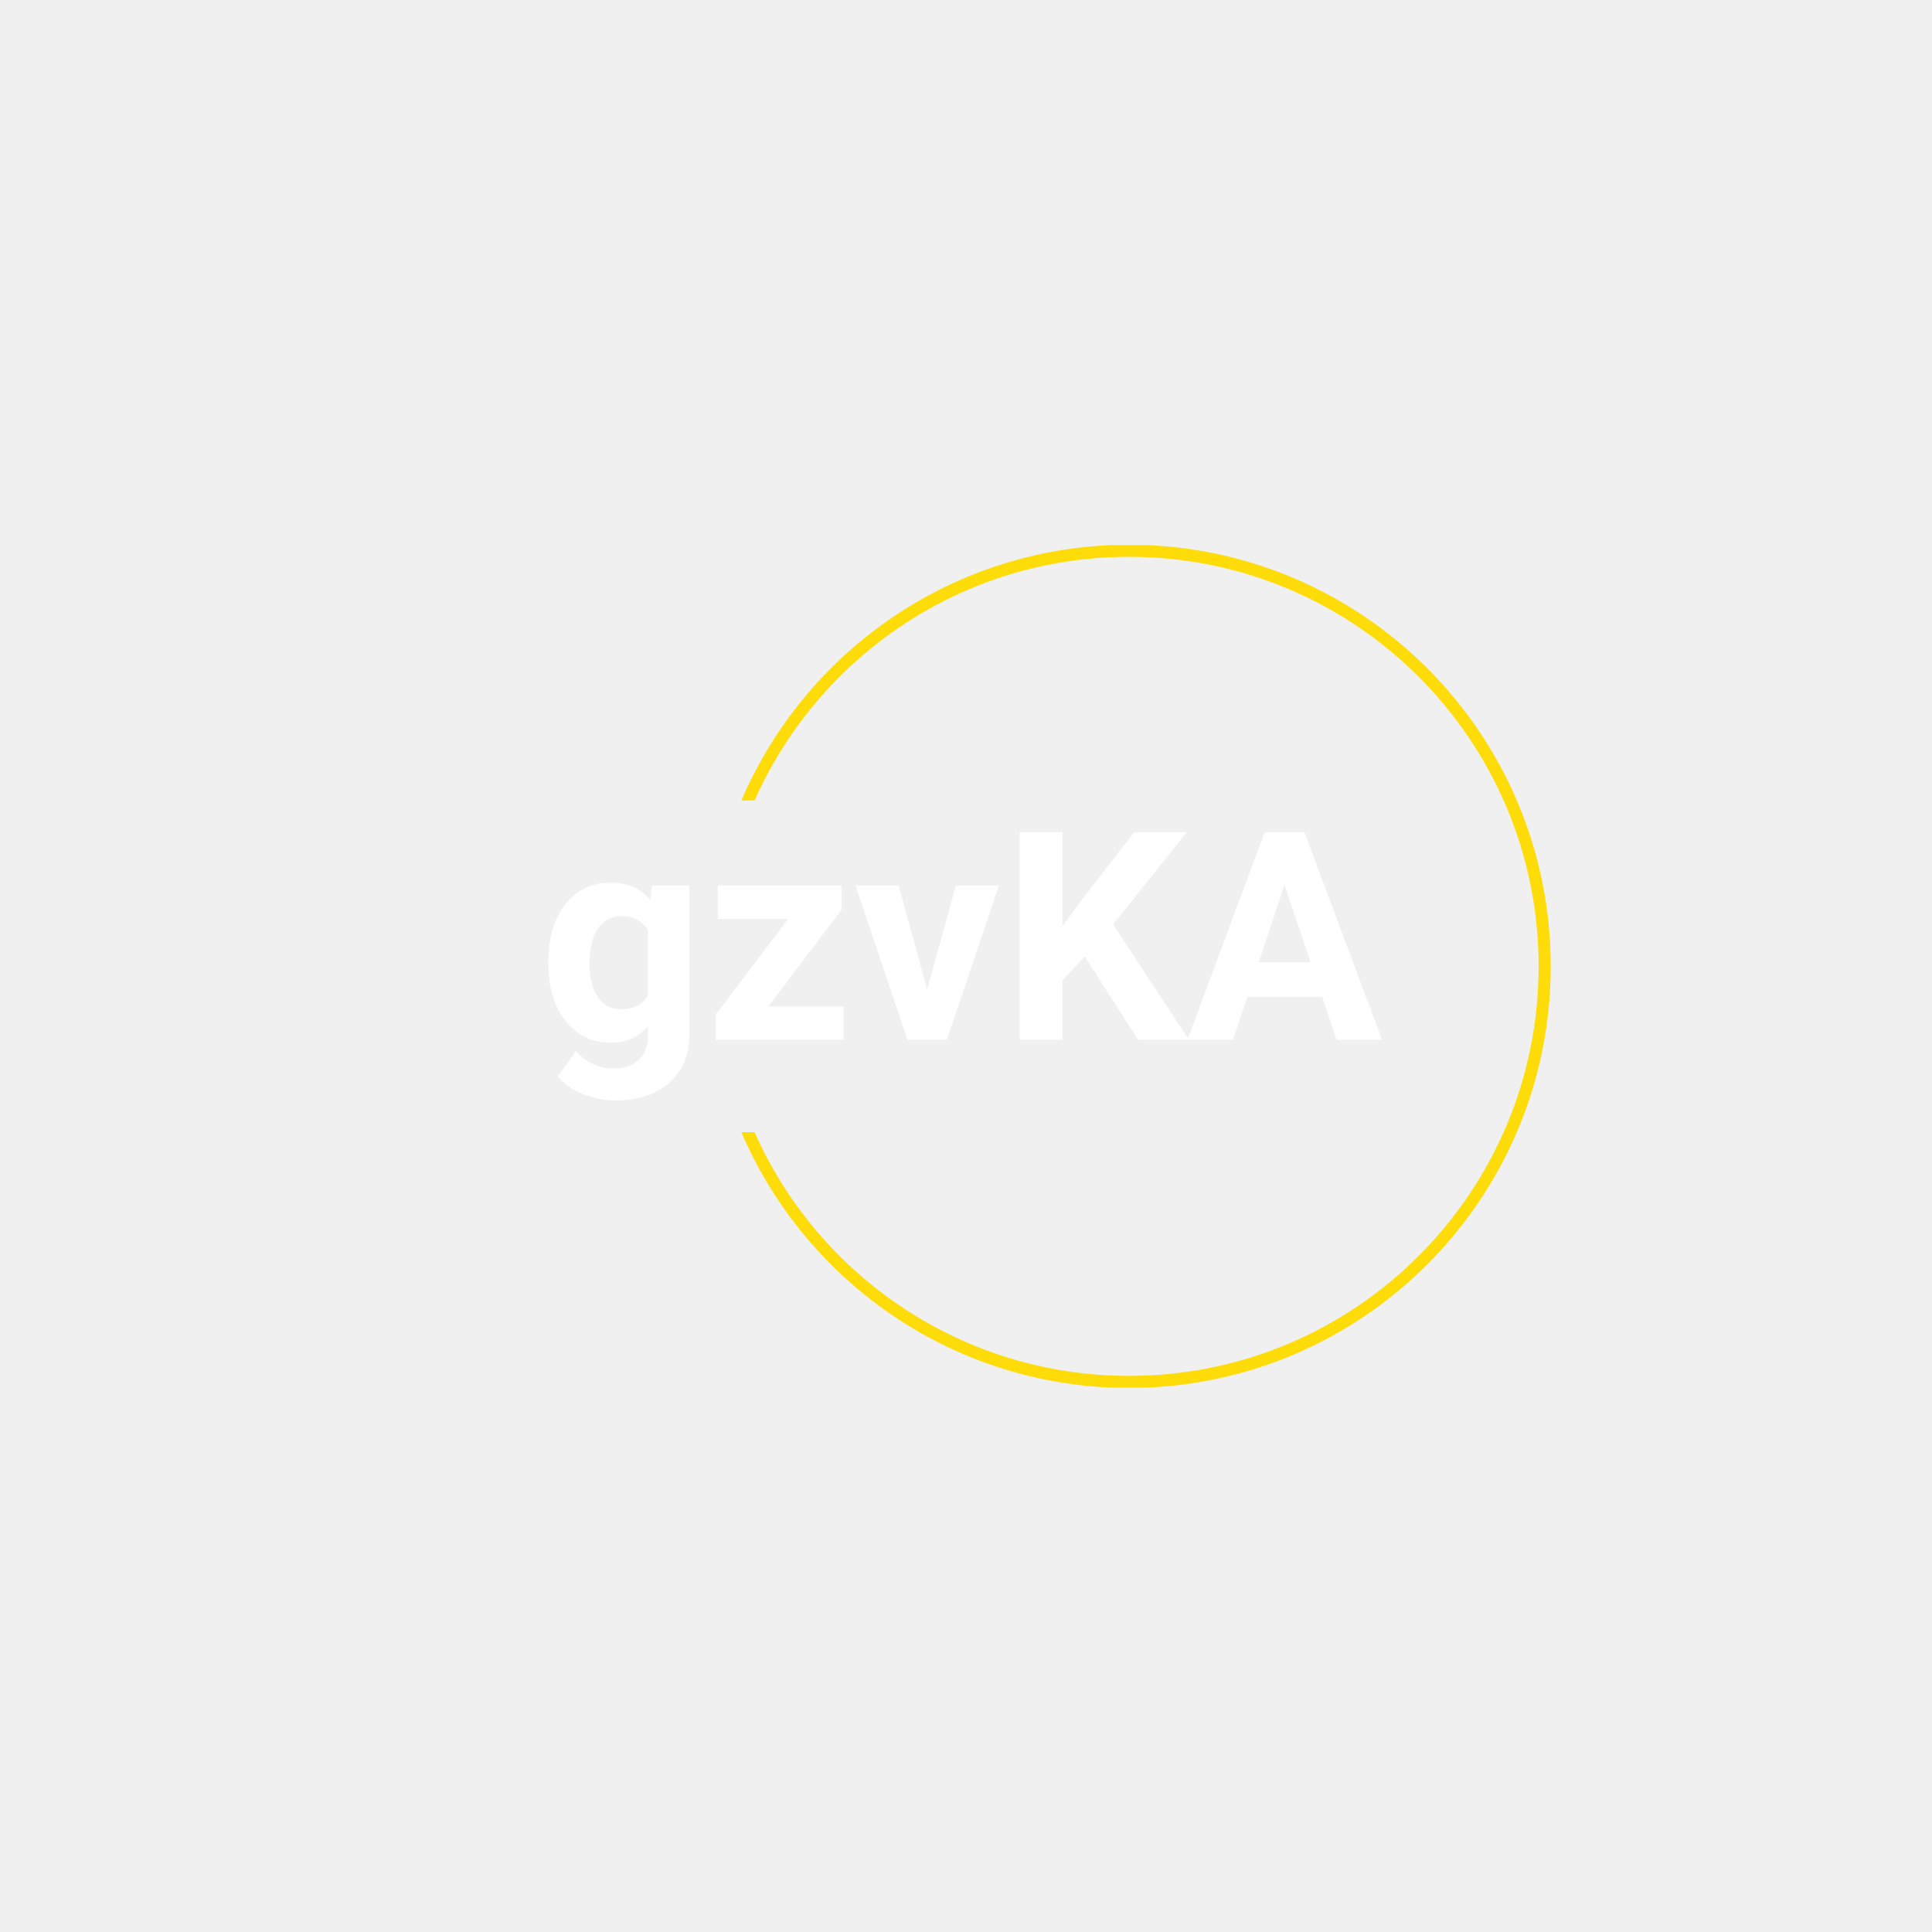
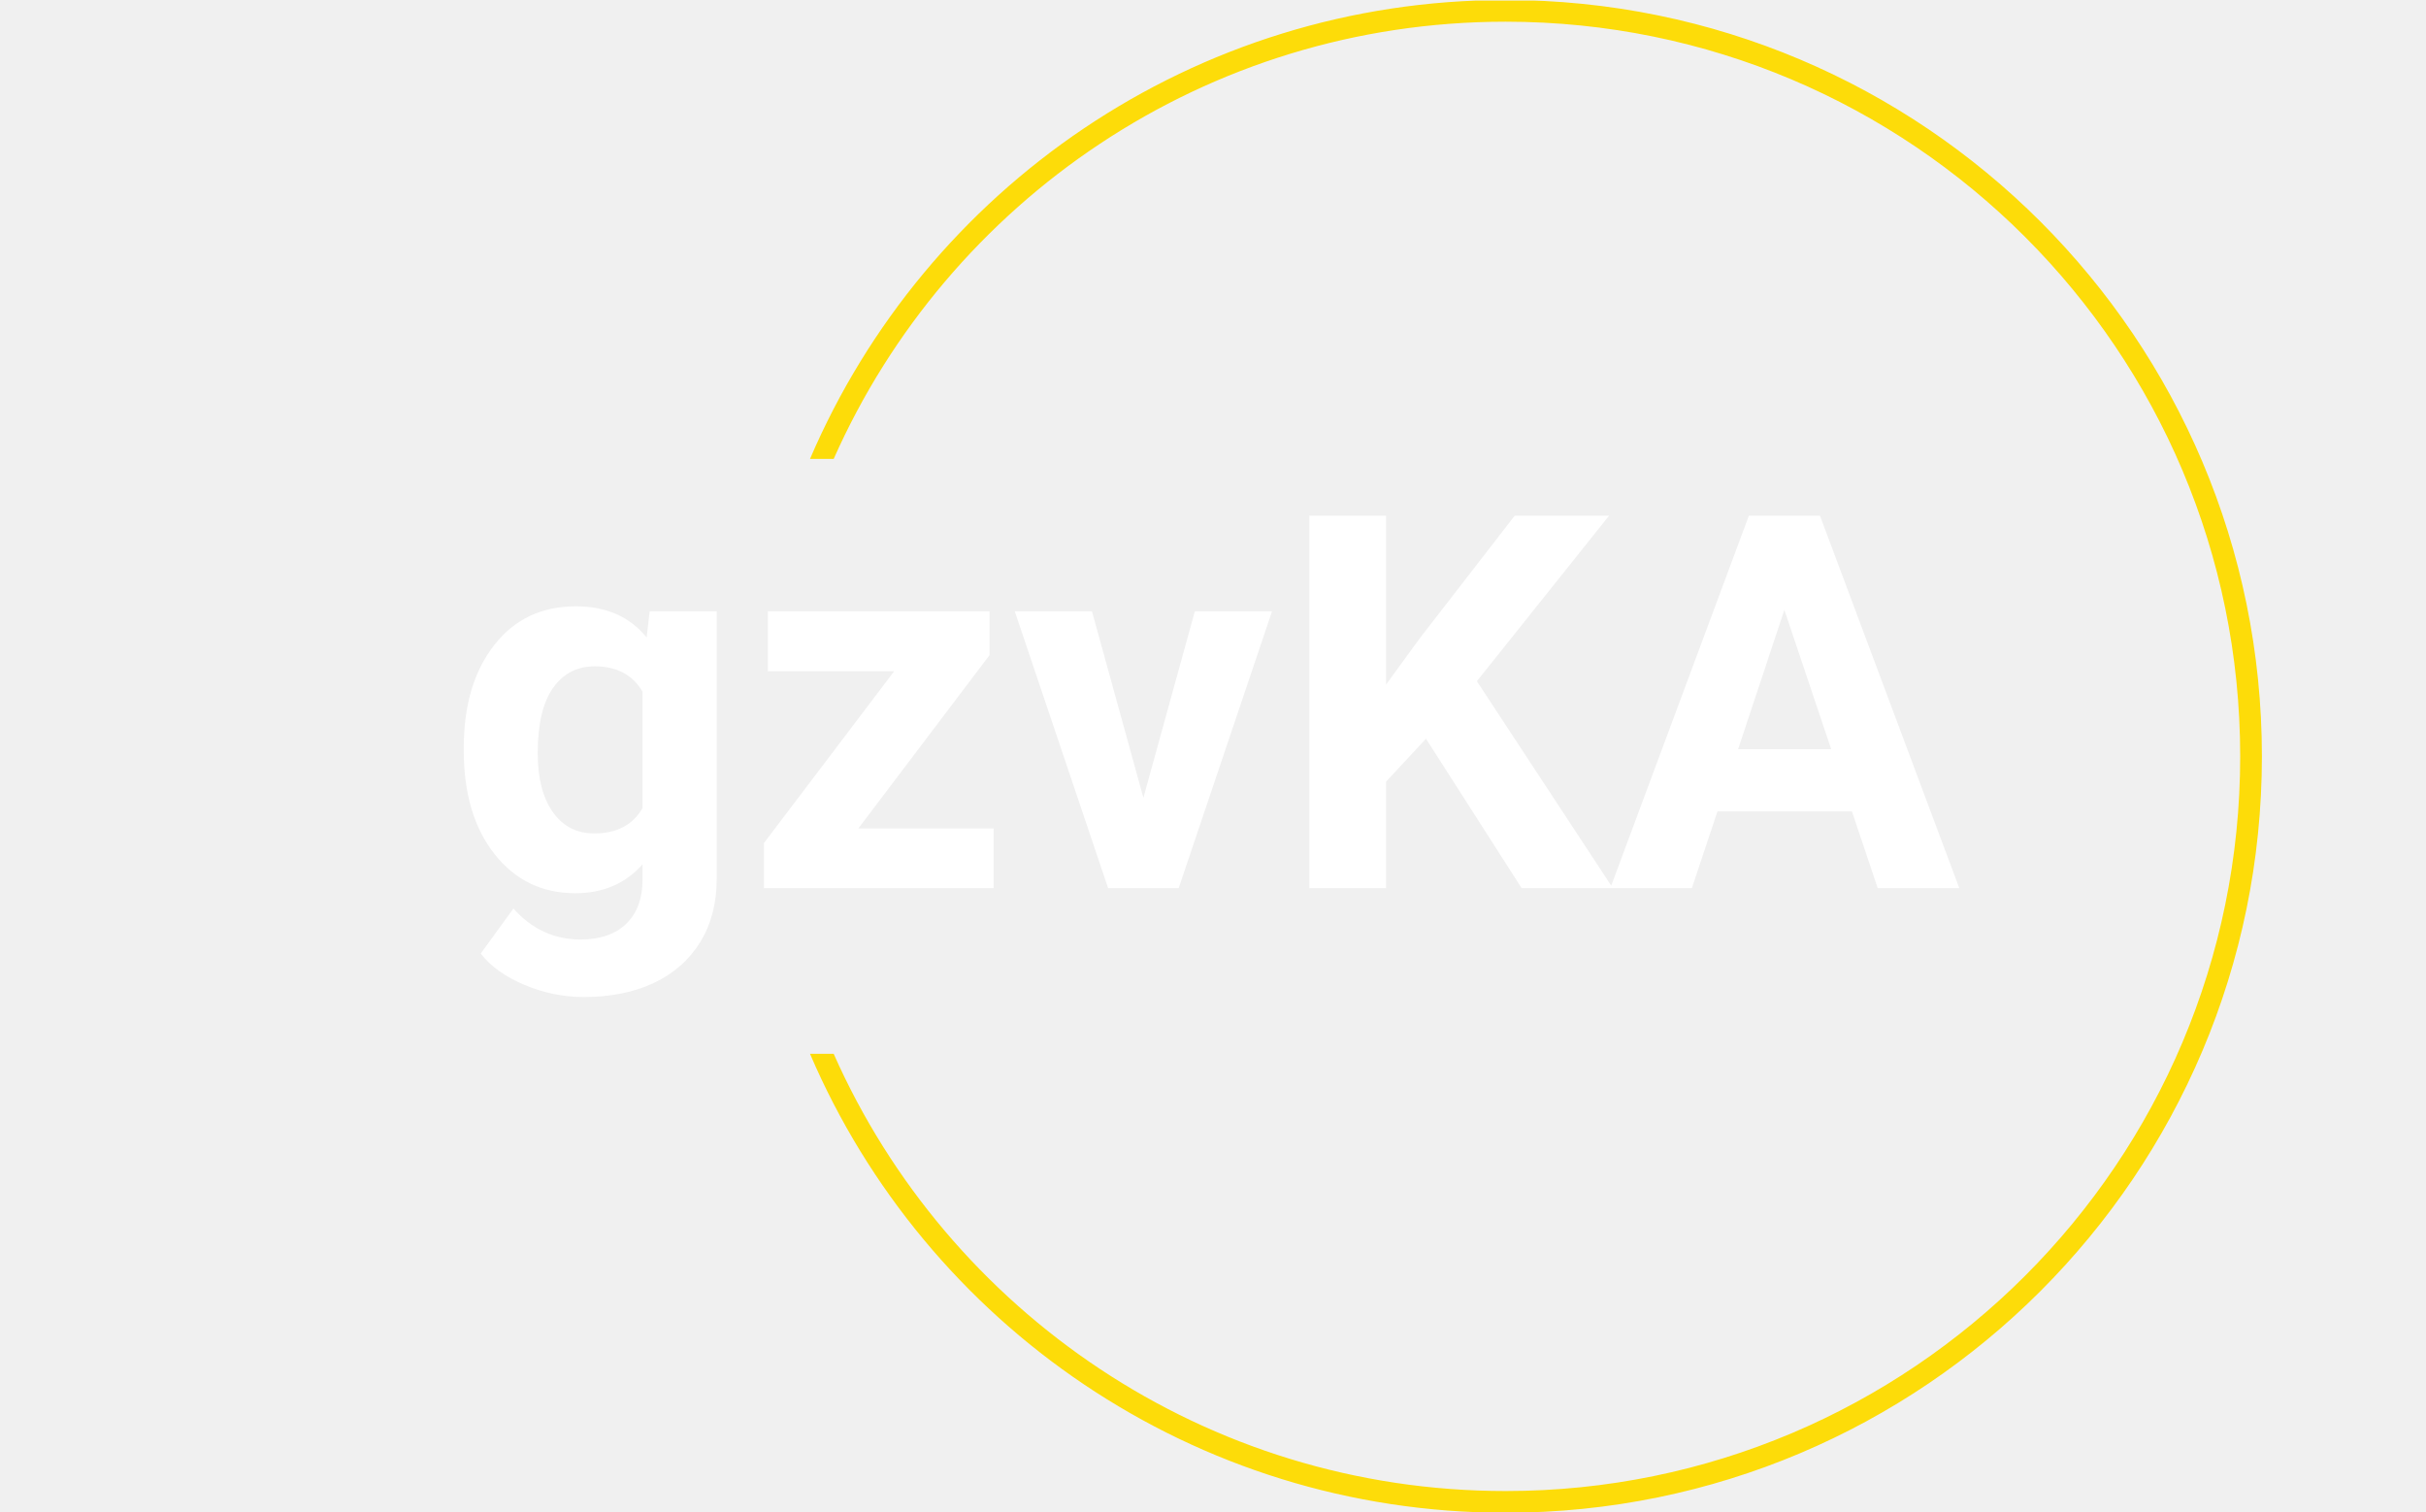
- <svg xmlns="http://www.w3.org/2000/svg" version="1.1" width="1000" height="1000" viewBox="0 0 1000 1000">
-   <g transform="matrix(0.7,0,0,0.7,149.5758,282.1266)">
+ <svg xmlns="http://www.w3.org/2000/svg" version="1.1" width="1000" height="623" viewBox="0 0 1000 623">
+   <g transform="matrix(1,0,0,1,-0.6060606,0.2522267)">
    <svg viewBox="0 0 396 247" data-background-color="#ffffff" preserveAspectRatio="xMidYMid meet" height="623" width="1000">
      <g id="tight-bounds" transform="matrix(1,0,0,1,0.24,-0.1)">
        <svg viewBox="0 0 395.52 247.2" height="247.2" width="395.52">
          <g>
            <svg />
          </g>
          <g>
            <svg viewBox="0 0 395.52 247.2" height="247.2" width="395.52">
              <g transform="matrix(1,0,0,1,75.54432,84.27534)">
                <svg viewBox="0 0 244.431 78.649" height="78.649" width="244.431">
                  <g>
                    <svg viewBox="0 0 244.431 78.649" height="78.649" width="244.431">
                      <g>
                        <svg viewBox="0 0 244.431 78.649" height="78.649" width="244.431">
                          <g>
                            <svg viewBox="0 0 244.431 78.649" height="78.649" width="244.431">
                              <g>
                                <svg viewBox="0 0 244.431 78.649" height="78.649" width="244.431">
                                  <g>
                                    <svg viewBox="0 0 244.431 78.649" height="78.649" width="244.431">
                                      <g transform="matrix(1,0,0,1,0,0)">
                                        <svg width="244.431" viewBox="1.68 -35.55 142.79 45.95" height="78.649" data-palette-color="#0e47ae">
                                          <path d="M1.68-13.11L1.68-13.4Q1.68-19.48 4.58-23.19 7.47-26.9 12.38-26.9L12.38-26.9Q16.72-26.9 19.14-23.93L19.14-23.93 19.43-26.42 25.83-26.42 25.83-0.88Q25.83 2.59 24.26 5.15 22.68 7.71 19.82 9.06 16.97 10.4 13.13 10.4L13.13 10.4Q10.23 10.4 7.47 9.24 4.71 8.08 3.3 6.25L3.3 6.25 6.42 1.95Q9.06 4.91 12.82 4.91L12.82 4.91Q15.63 4.91 17.19 3.41 18.75 1.9 18.75-0.85L18.75-0.85 18.75-2.27Q16.31 0.49 12.33 0.49L12.33 0.49Q7.57 0.49 4.63-3.23 1.68-6.96 1.68-13.11L1.68-13.11ZM8.74-12.89L8.74-12.89Q8.74-9.3 10.18-7.26 11.62-5.22 14.14-5.22L14.14-5.22Q17.36-5.22 18.75-7.64L18.75-7.64 18.75-18.75Q17.33-21.17 14.18-21.17L14.18-21.17Q11.65-21.17 10.19-19.09 8.74-17.02 8.74-12.89ZM51.88-22.24L39.35-5.69 52.27-5.69 52.27 0 30.34 0 30.34-4.3 42.77-20.7 30.71-20.7 30.71-26.42 51.88-26.42 51.88-22.24ZM61.66-26.42L66.57-8.62 71.48-26.42 78.85-26.42 69.94 0 63.2 0 54.29-26.42 61.66-26.42ZM102.68 0L93.55-14.26 89.74-10.16 89.74 0 82.41 0 82.41-35.55 89.74-35.55 89.74-19.43 92.96-23.85 102.02-35.55 111.03-35.55 98.41-19.75 111.39 0 102.68 0ZM136.68 0L134.22-7.32 121.38-7.32 118.94 0 111.15 0 124.38-35.55 131.17-35.55 144.47 0 136.68 0ZM127.77-26.56L123.35-13.26 132.24-13.26 127.77-26.56Z" opacity="1" transform="matrix(1,0,0,1,0,0)" fill="#ffffff" class="undefined-text-0" data-fill-palette-color="primary" id="text-0" />
                                        </svg>
                                      </g>
                                    </svg>
                                  </g>
                                </svg>
                              </g>
                            </svg>
                          </g>
                        </svg>
                      </g>
                    </svg>
                  </g>
                </svg>
              </g>
              <g>
                <path d="M245.816 0c68.262 0 123.6 55.338 123.6 123.6 0 68.262-55.338 123.6-123.6 123.6-51.005 0-94.794-30.895-113.675-74.992h3.869c18.658 42.087 60.804 71.445 109.806 71.446 66.304 0 120.054-53.75 120.053-120.054 0-66.304-53.75-120.054-120.053-120.054-49.002 0-91.147 29.358-109.806 71.446l-3.869 0c18.881-44.097 62.67-74.992 113.675-74.992z" fill="#fddc09" stroke="transparent" data-fill-palette-color="tertiary" />
              </g>
            </svg>
          </g>
          <defs />
        </svg>
        <rect width="395.52" height="247.2" fill="none" stroke="none" visibility="hidden" />
      </g>
    </svg>
  </g>
</svg>
